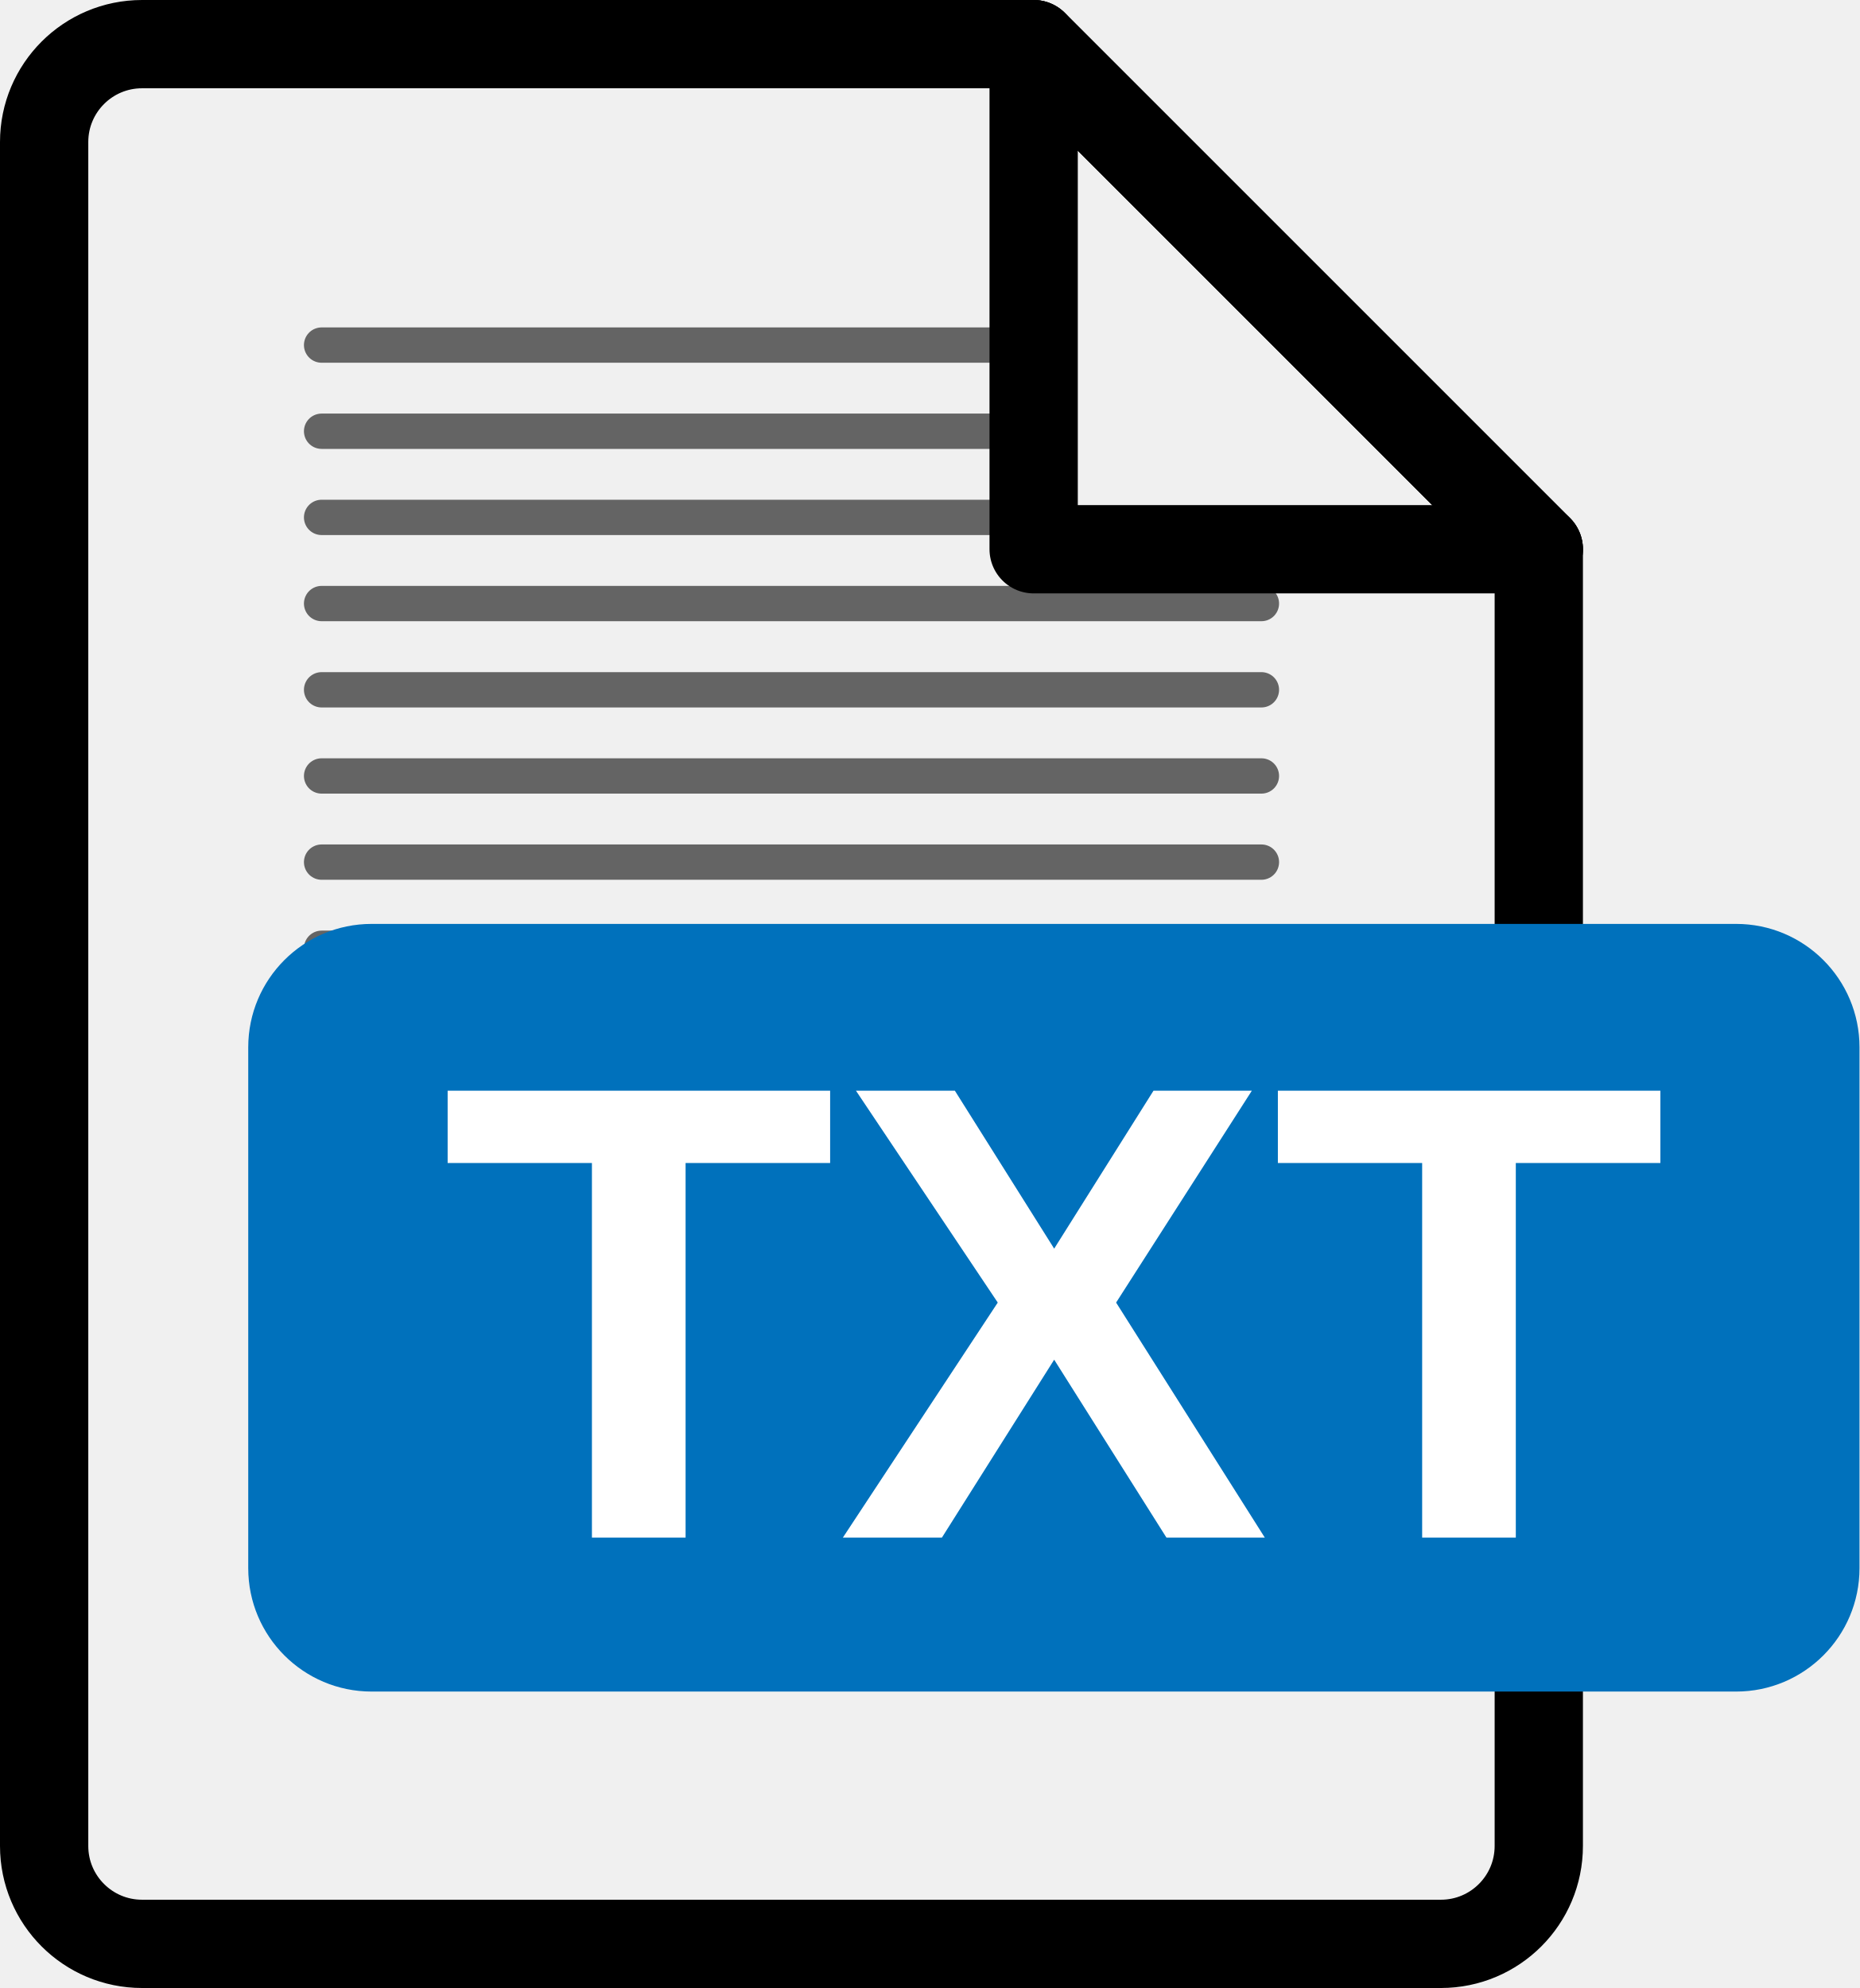
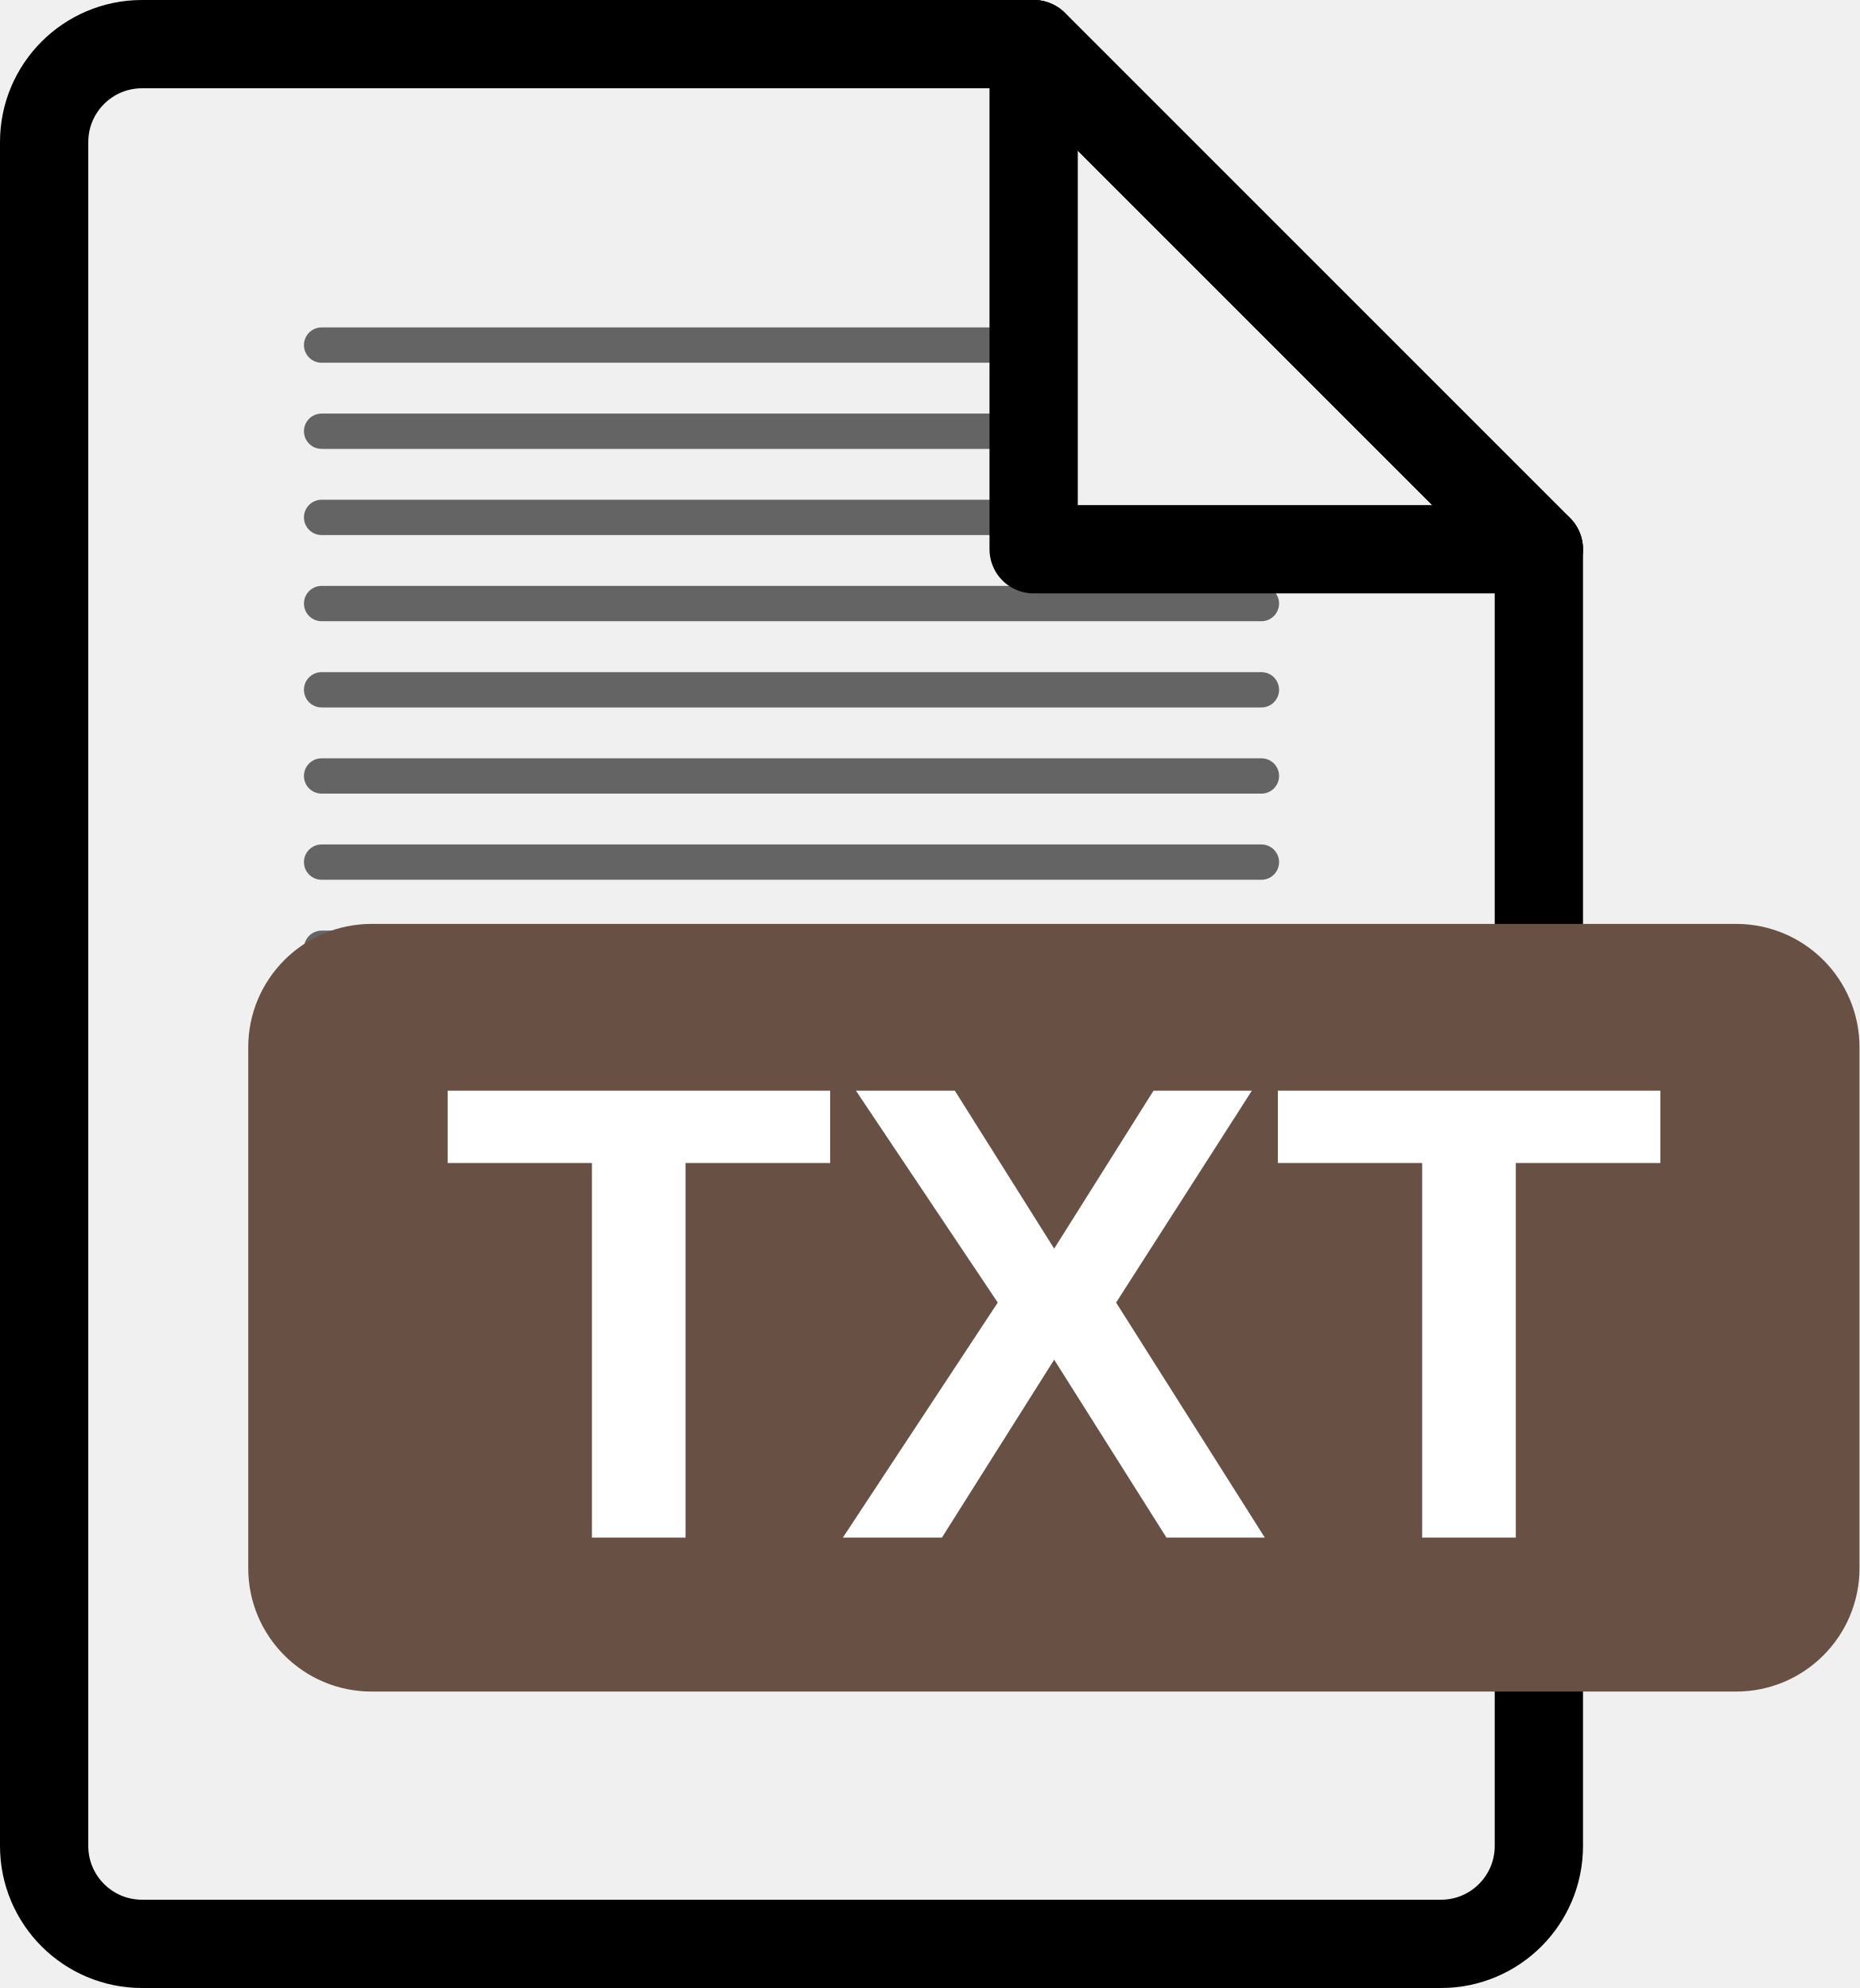
<svg xmlns="http://www.w3.org/2000/svg" id="Layer_2" viewBox="0 0 210.64 225.2">
  <defs>
-     <style>.cls-1{fill:#fff;font-family:Arial-BoldMT, Arial;font-size:73.6px;font-weight:700;}.cls-2{fill:#0071bc;}.cls-3{stroke:#000;stroke-width:10px;}.cls-3,.cls-4{fill:none;stroke-linecap:round;stroke-linejoin:round;}.cls-4{stroke:#646464;stroke-width:4px;}</style>
+     <style>.cls-1{fill:#fff;font-family:Arial-BoldMT, Arial;font-size:73.6px;font-weight:700;}.cls-2{fill:#695044;}.cls-3{stroke:#000;stroke-width:10px;}.cls-3,.cls-4{fill:none;stroke-linecap:round;stroke-linejoin:round;}.cls-4{stroke:#646464;stroke-width:4px;}</style>
  </defs>
  <g id="Layer_1-2">
    <line class="cls-4" x1="36.43" y1="39.09" x2="116.81" y2="39.09" />
    <line class="cls-4" x1="36.43" y1="48.85" x2="116.81" y2="48.85" />
    <line class="cls-4" x1="36.43" y1="58.61" x2="117.09" y2="58.61" />
    <line class="cls-4" x1="36.43" y1="68.37" x2="142.89" y2="68.37" />
    <line class="cls-4" x1="36.43" y1="78.14" x2="142.89" y2="78.14" />
    <line class="cls-4" x1="36.43" y1="87.9" x2="142.89" y2="87.9" />
    <line class="cls-4" x1="36.43" y1="97.66" x2="142.89" y2="97.66" />
    <line class="cls-4" x1="36.43" y1="107.42" x2="142.89" y2="107.42" />
    <line class="cls-4" x1="36.43" y1="117.18" x2="142.89" y2="117.18" />
    <line class="cls-4" x1="36.43" y1="126.94" x2="142.89" y2="126.94" />
    <line class="cls-4" x1="36.43" y1="136.7" x2="142.89" y2="136.7" />
    <line class="cls-4" x1="142.89" y1="146.46" x2="36.43" y2="146.46" />
    <g>
-       <path class="cls-3" d="M163.23,220.2H16.09c-6.12,0-11.09-4.96-11.09-11.09V16.09c0-6.12,4.96-11.09,11.09-11.09H117.09c57.22,57.22,2.54,2.54,57.22,57.22V209.11c0,6.12-4.96,11.09-11.09,11.09Z" />
+       <path class="cls-3" d="m163.23,220.2H16.09c-6.12,0-11.09-4.96-11.09-11.09V16.09c0-6.12,4.96-11.09,11.09-11.09h101.01c57.22,57.22,2.54,2.54,57.22,57.22v146.89c0,6.12-4.96,11.09-11.09,11.09Z" />
      <polyline class="cls-3" points="174.31 62.22 117.09 62.22 117.09 5" />
      <line class="cls-3" x1="117.09" y1="5" x2="174.31" y2="62.22" />
    </g>
    <rect class="cls-2" x="28.12" y="104.66" width="182.52" height="86.96" rx="13.98" ry="13.98" />
    <text class="cls-1" transform="translate(49.88 174.18)">
      <tspan x="0" y="0">TXT</tspan>
    </text>
  </g>
</svg>
